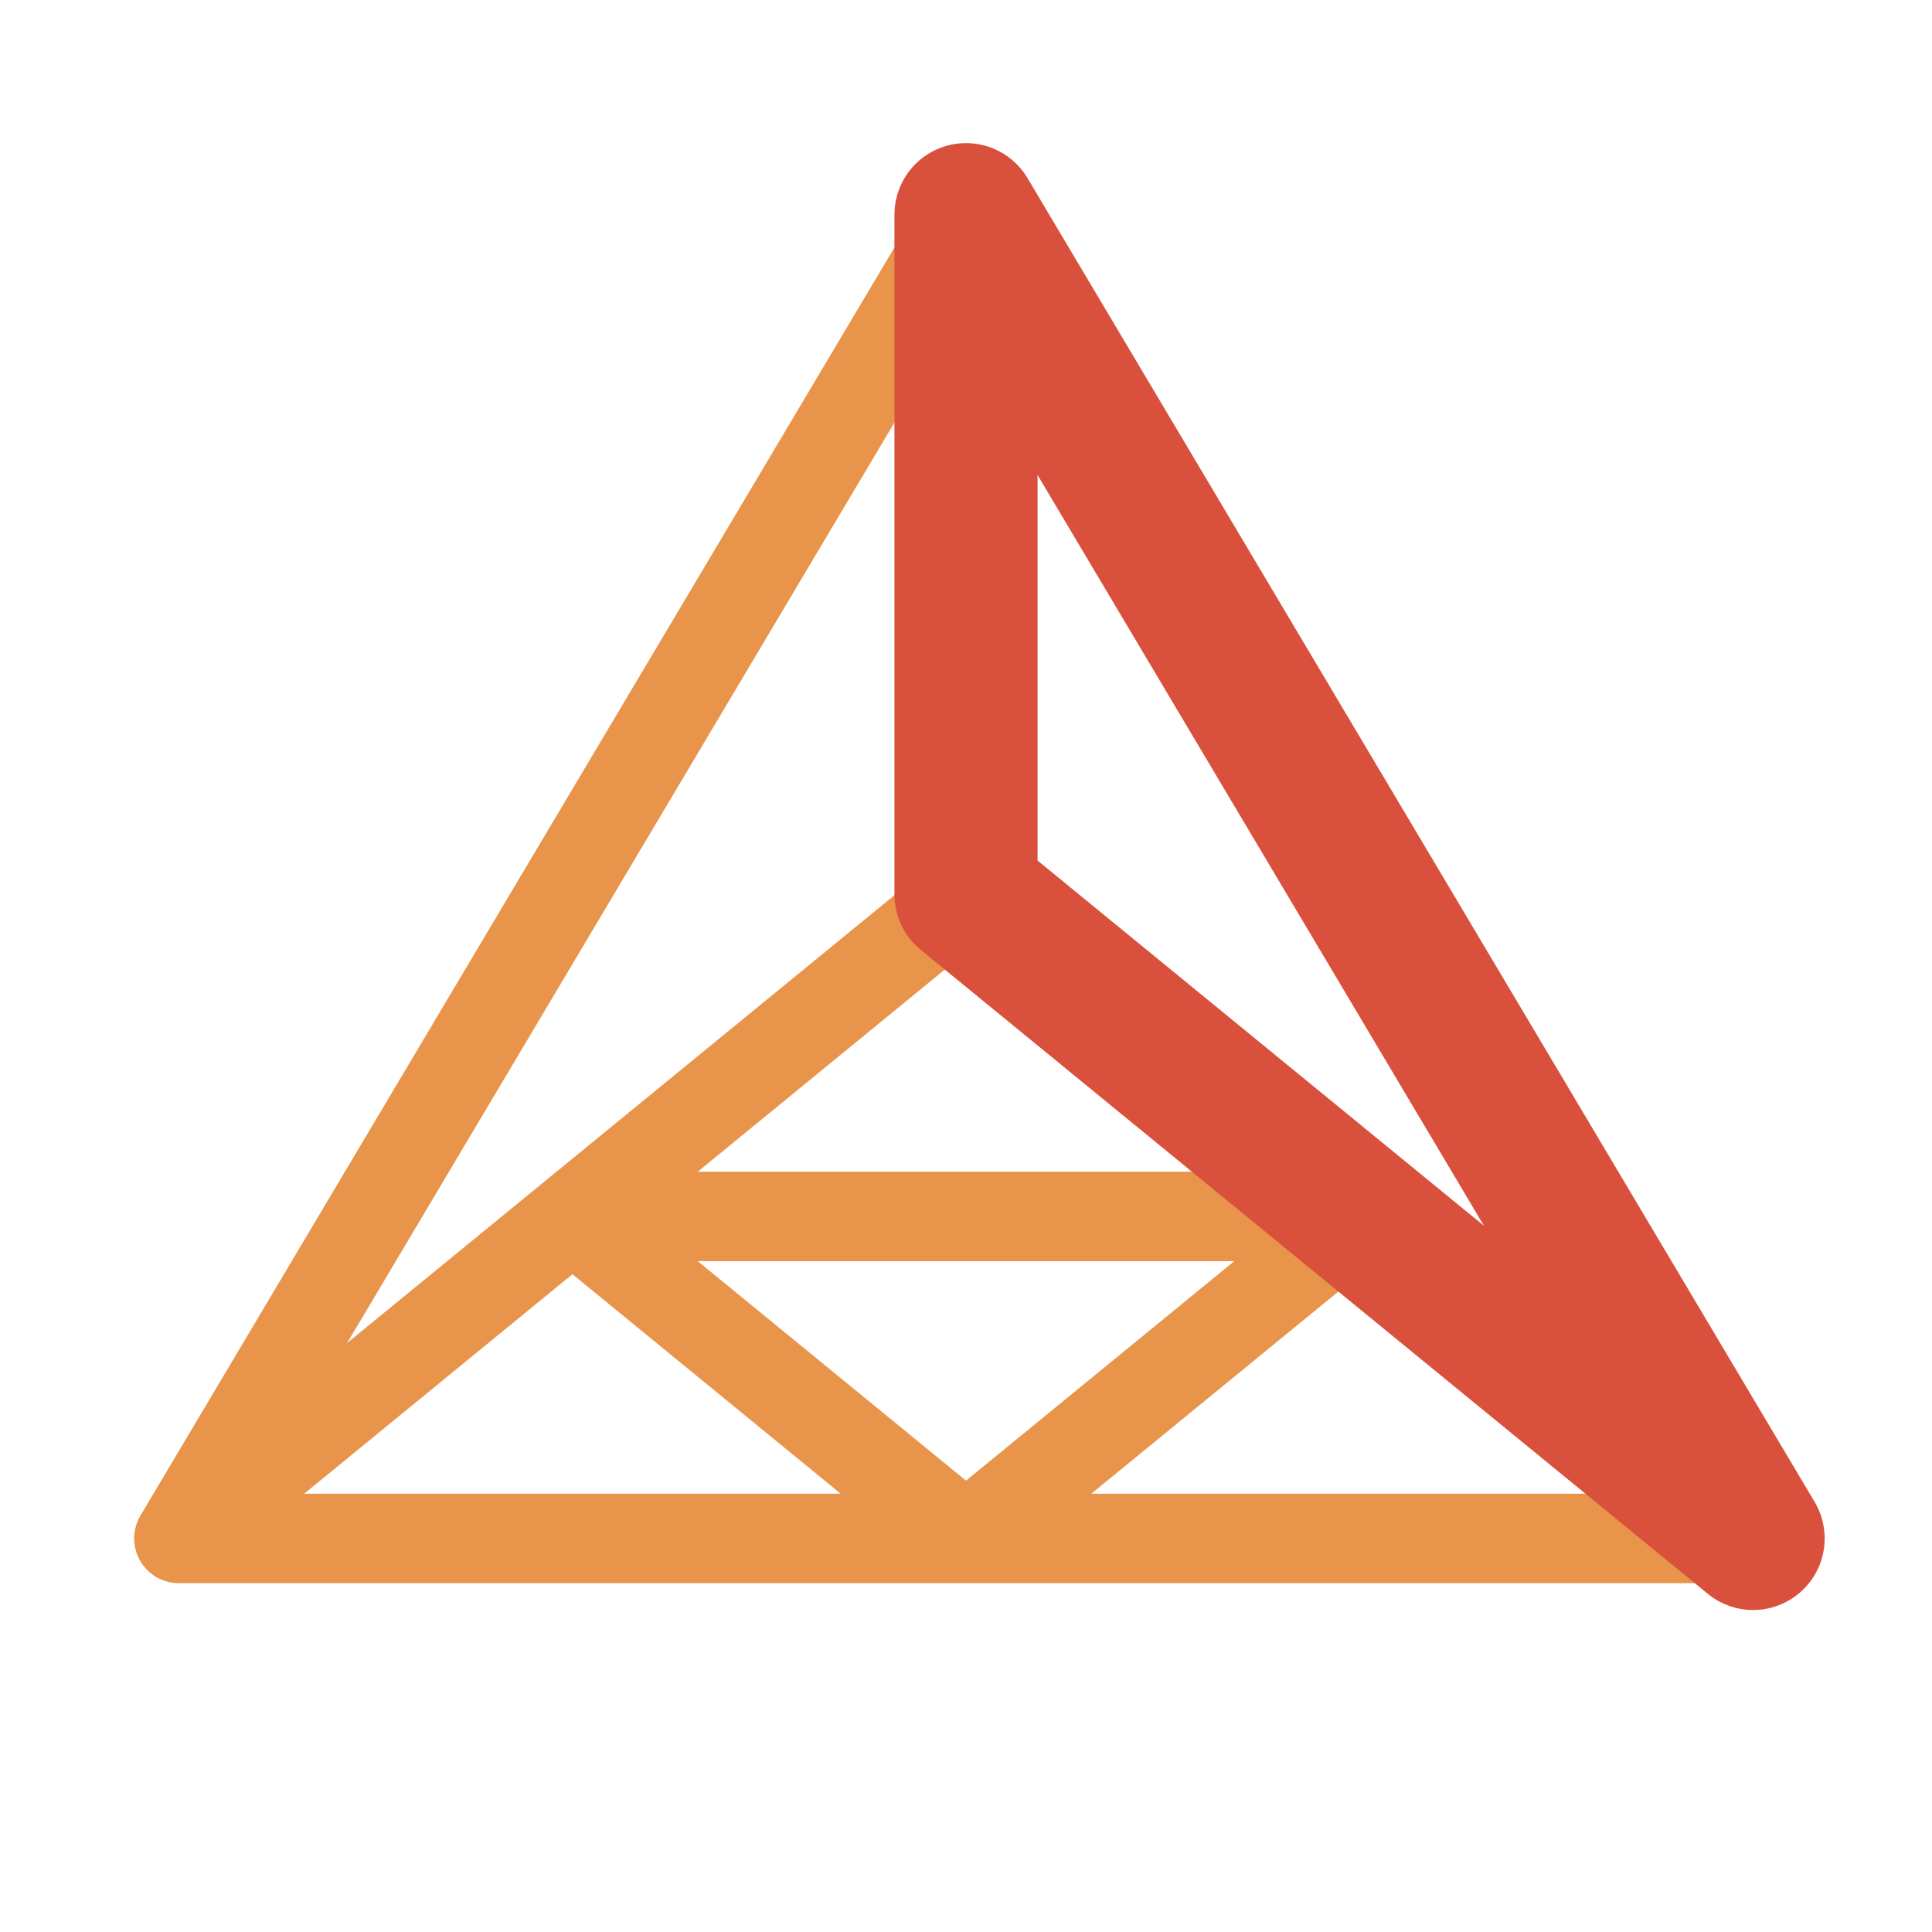
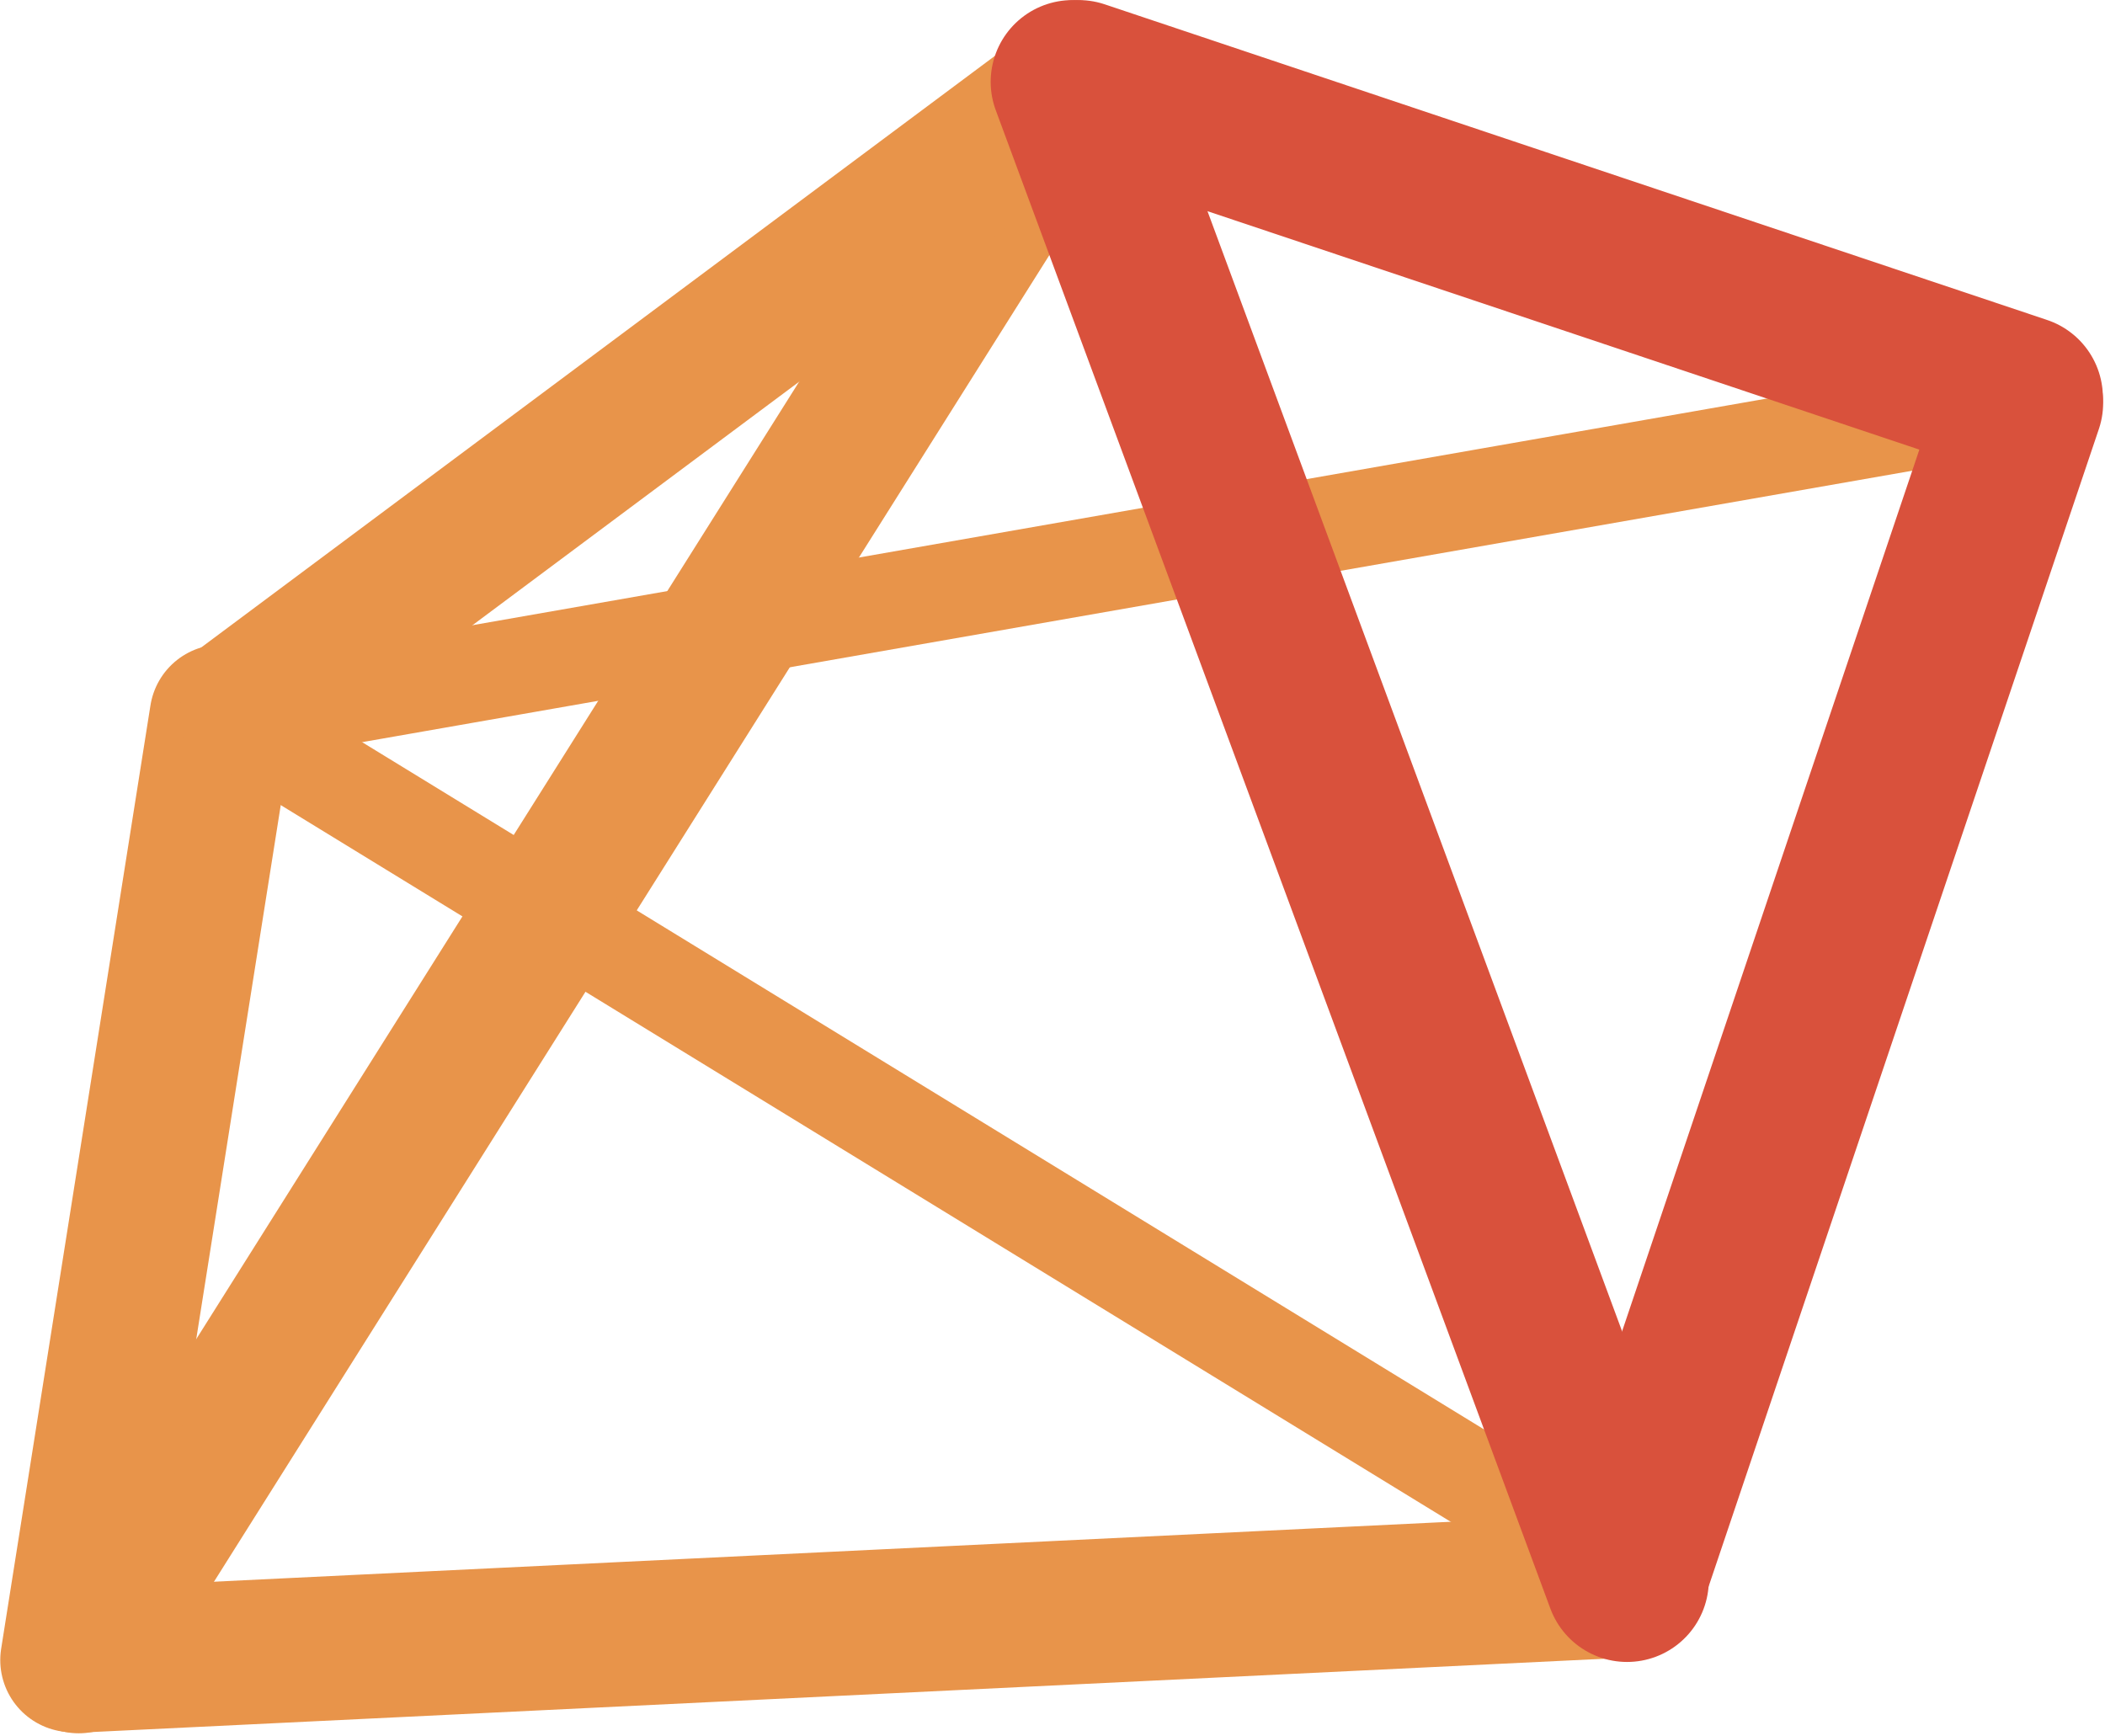
- <svg xmlns="http://www.w3.org/2000/svg" viewBox="-54 -56 108 108">
-   <path d="M0,-44 -44,30 44,30ZM0,-44 0,-6M-44,30 0,-6M44,30 0,-6M0,30 22,12 -22,12Z" fill="none" stroke="#e8944a" stroke-width="5" stroke-linejoin="round" stroke-linecap="round" />
-   <path d="M0,-44 44,30 0,-6Z" fill="none" stroke="#d9513c" stroke-width="8" stroke-linejoin="round" stroke-linecap="round" />
+ <svg xmlns="http://www.w3.org/2000/svg" width="1003" height="827" viewBox="0 0 1003 827" xml:space="preserve" overflow="hidden">
+   <g transform="translate(-2161 -534)">
+     <path d="M0 0 473.56 752.11" stroke="#E8944A" stroke-width="68.75" stroke-linecap="round" stroke-linejoin="round" stroke-miterlimit="10" fill="none" fill-rule="evenodd" transform="matrix(-1 0 0 1 2672.06 573.5)" />
+     <path d="M0 0 736.13 35.689" stroke="#E8944A" stroke-width="68.75" stroke-linecap="round" stroke-linejoin="round" stroke-miterlimit="10" fill="none" fill-rule="evenodd" transform="matrix(-1 0 0 1 2936.63 1289.5)" />
+     <path d="M0 0 405.802 302.51" stroke="#E8944A" stroke-width="68.75" stroke-linecap="round" stroke-linejoin="round" stroke-miterlimit="10" fill="none" fill-rule="evenodd" transform="matrix(-1 0 0 1 2675.3 573.5)" />
+     <path d="M0 0 71.142 449.6" stroke="#E8944A" stroke-width="68.75" stroke-linecap="round" stroke-linejoin="round" stroke-miterlimit="10" fill="none" fill-rule="evenodd" transform="matrix(1 0 0 -1 2195.5 1325.1)" />
+     <path d="M2935.68 1283.43 2269 875" stroke="#E8944A" stroke-width="45.833" stroke-linecap="round" stroke-linejoin="round" stroke-miterlimit="10" fill="none" fill-rule="evenodd" />
+     <path d="M0 0 854.835 149.708" stroke="#E8944A" stroke-width="45.833" stroke-linecap="round" stroke-linejoin="round" stroke-miterlimit="10" fill="none" fill-rule="evenodd" transform="matrix(-1 0 0 1 3123.84 726)" />
+     <path d="M2672 573 2936.26 1287.03" stroke="#D9513C" stroke-width="77.917" stroke-linecap="round" stroke-linejoin="round" stroke-miterlimit="10" fill="none" fill-rule="evenodd" />
+     <path d="M0 0 188.156 558.137" stroke="#D9513C" stroke-width="77.917" stroke-linecap="round" stroke-linejoin="round" stroke-miterlimit="10" fill="none" fill-rule="evenodd" transform="matrix(-1 0 0 1 3124.16 726)" />
+     <path d="M2675 573 3124.03 723.415" stroke="#D9513C" stroke-width="77.917" stroke-linecap="round" stroke-linejoin="round" stroke-miterlimit="10" fill="none" fill-rule="evenodd" />
+   </g>
</svg>
